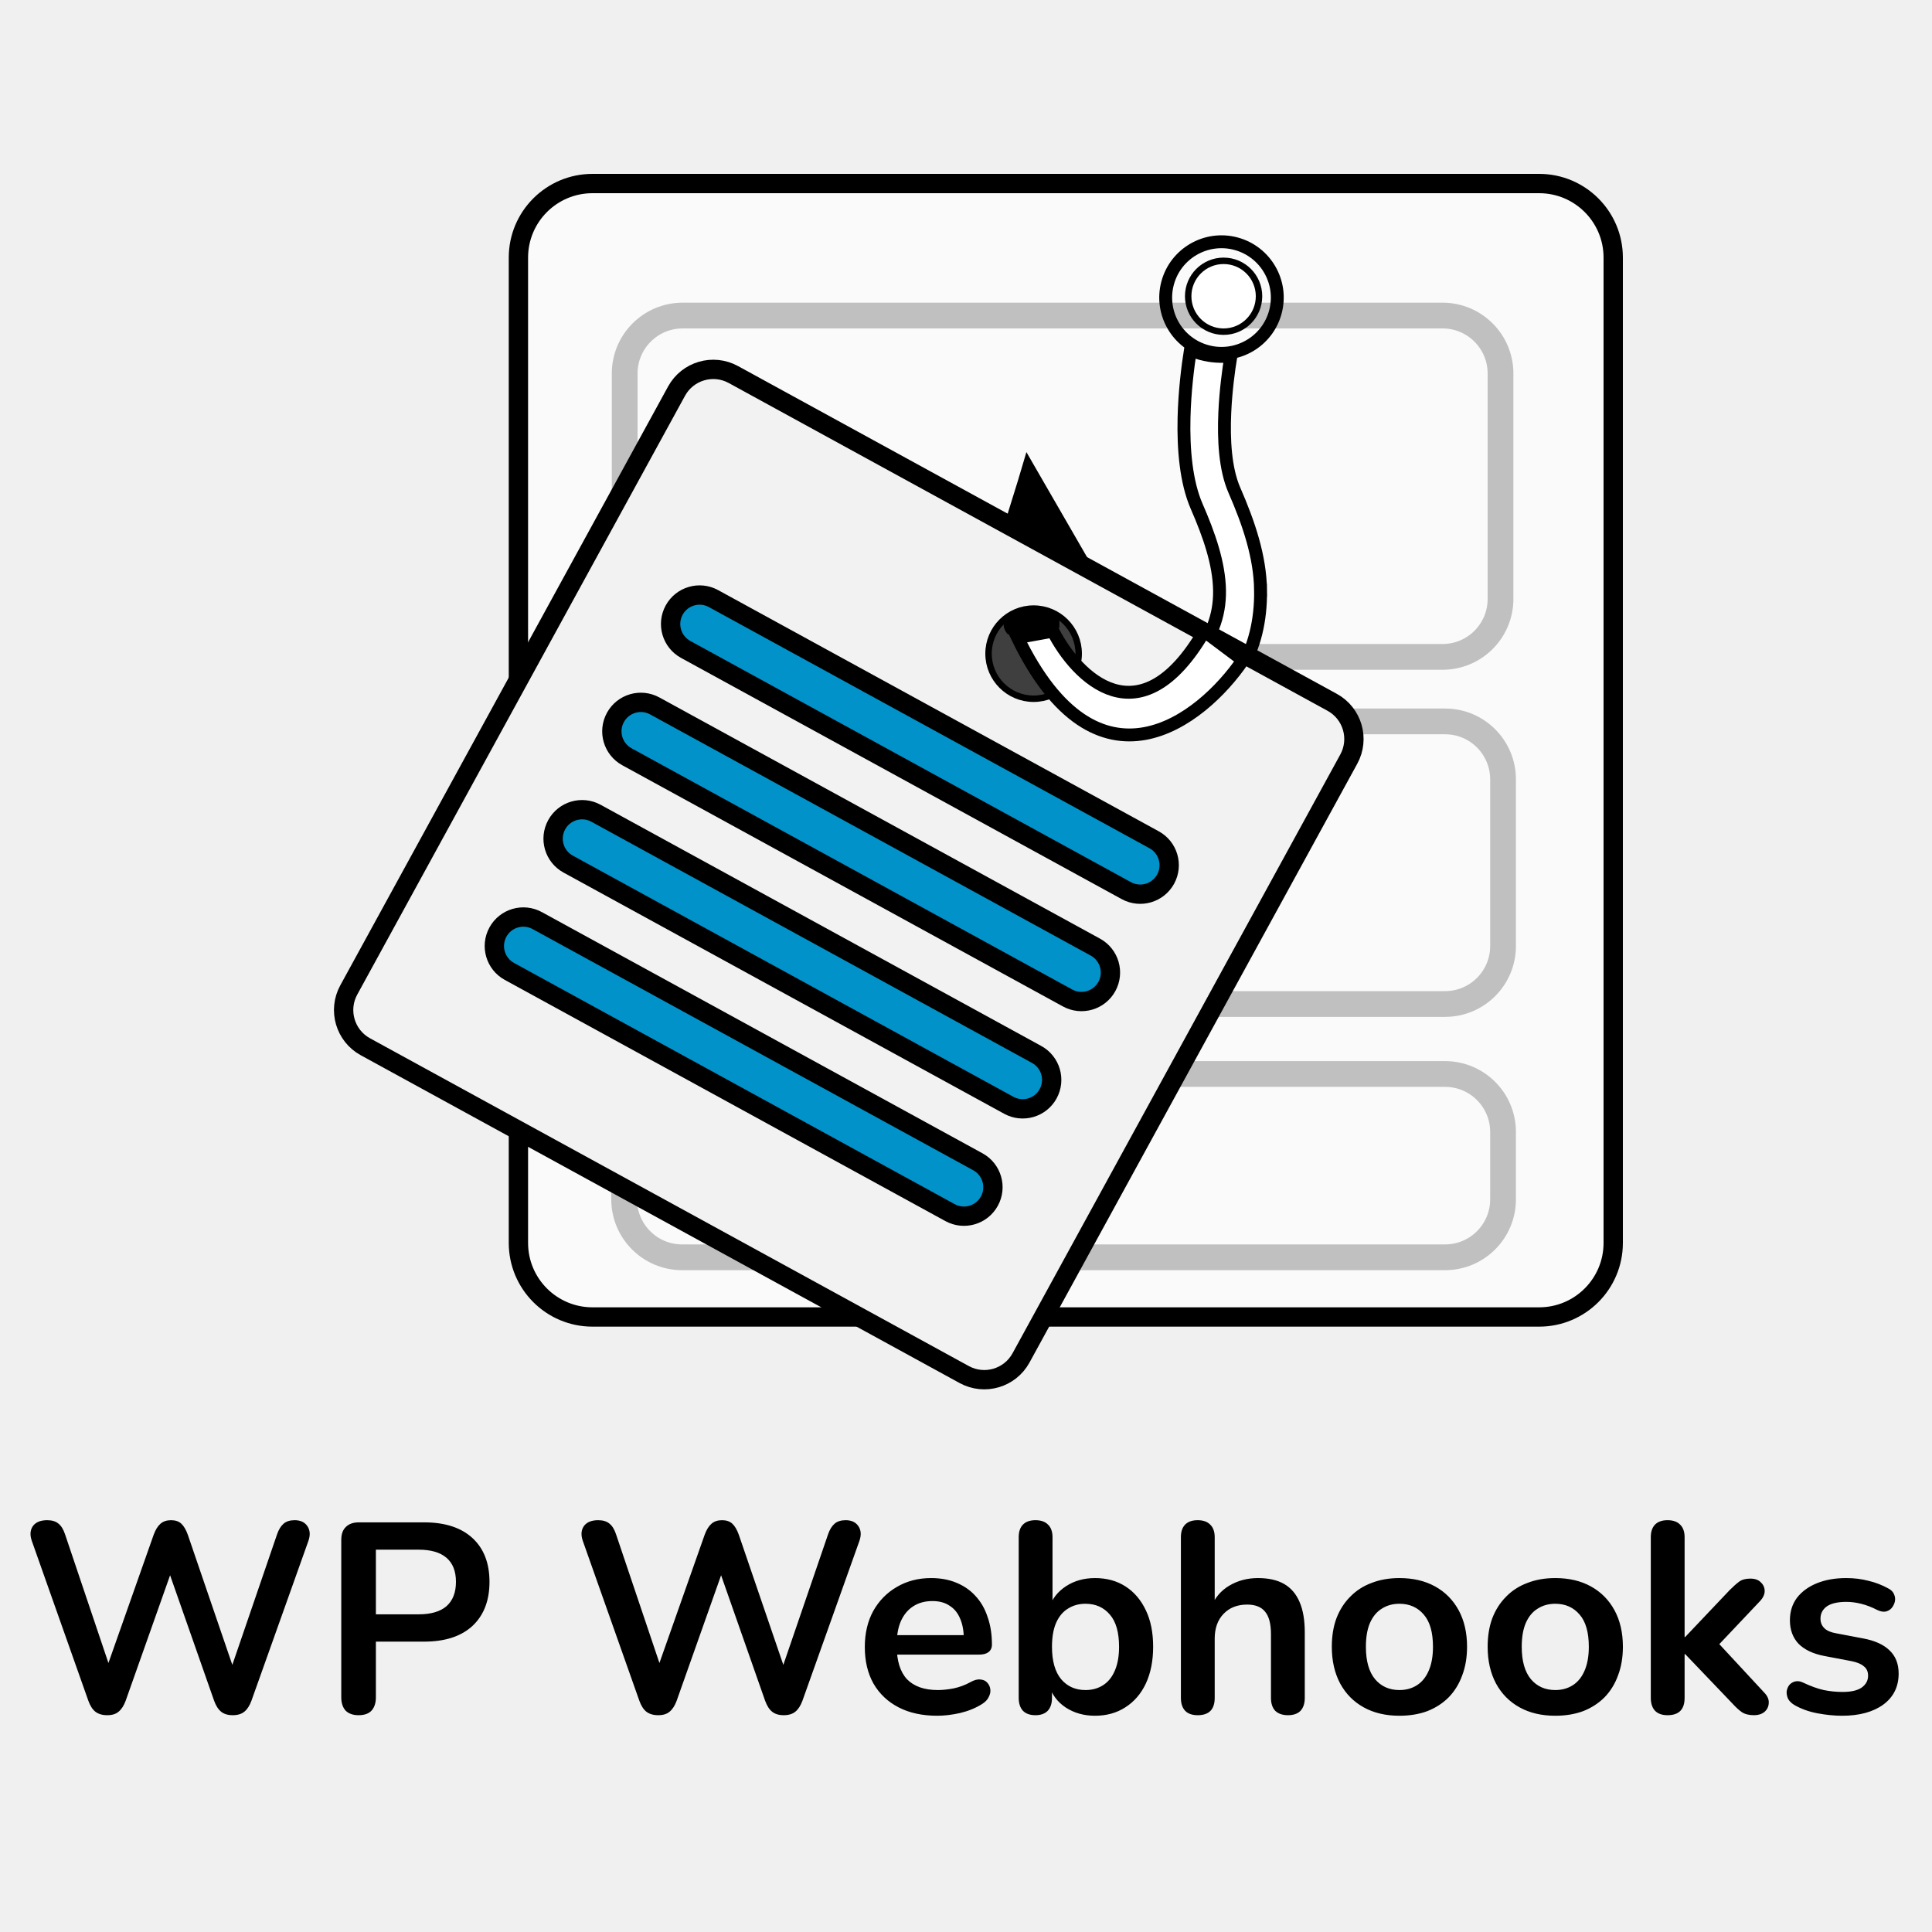
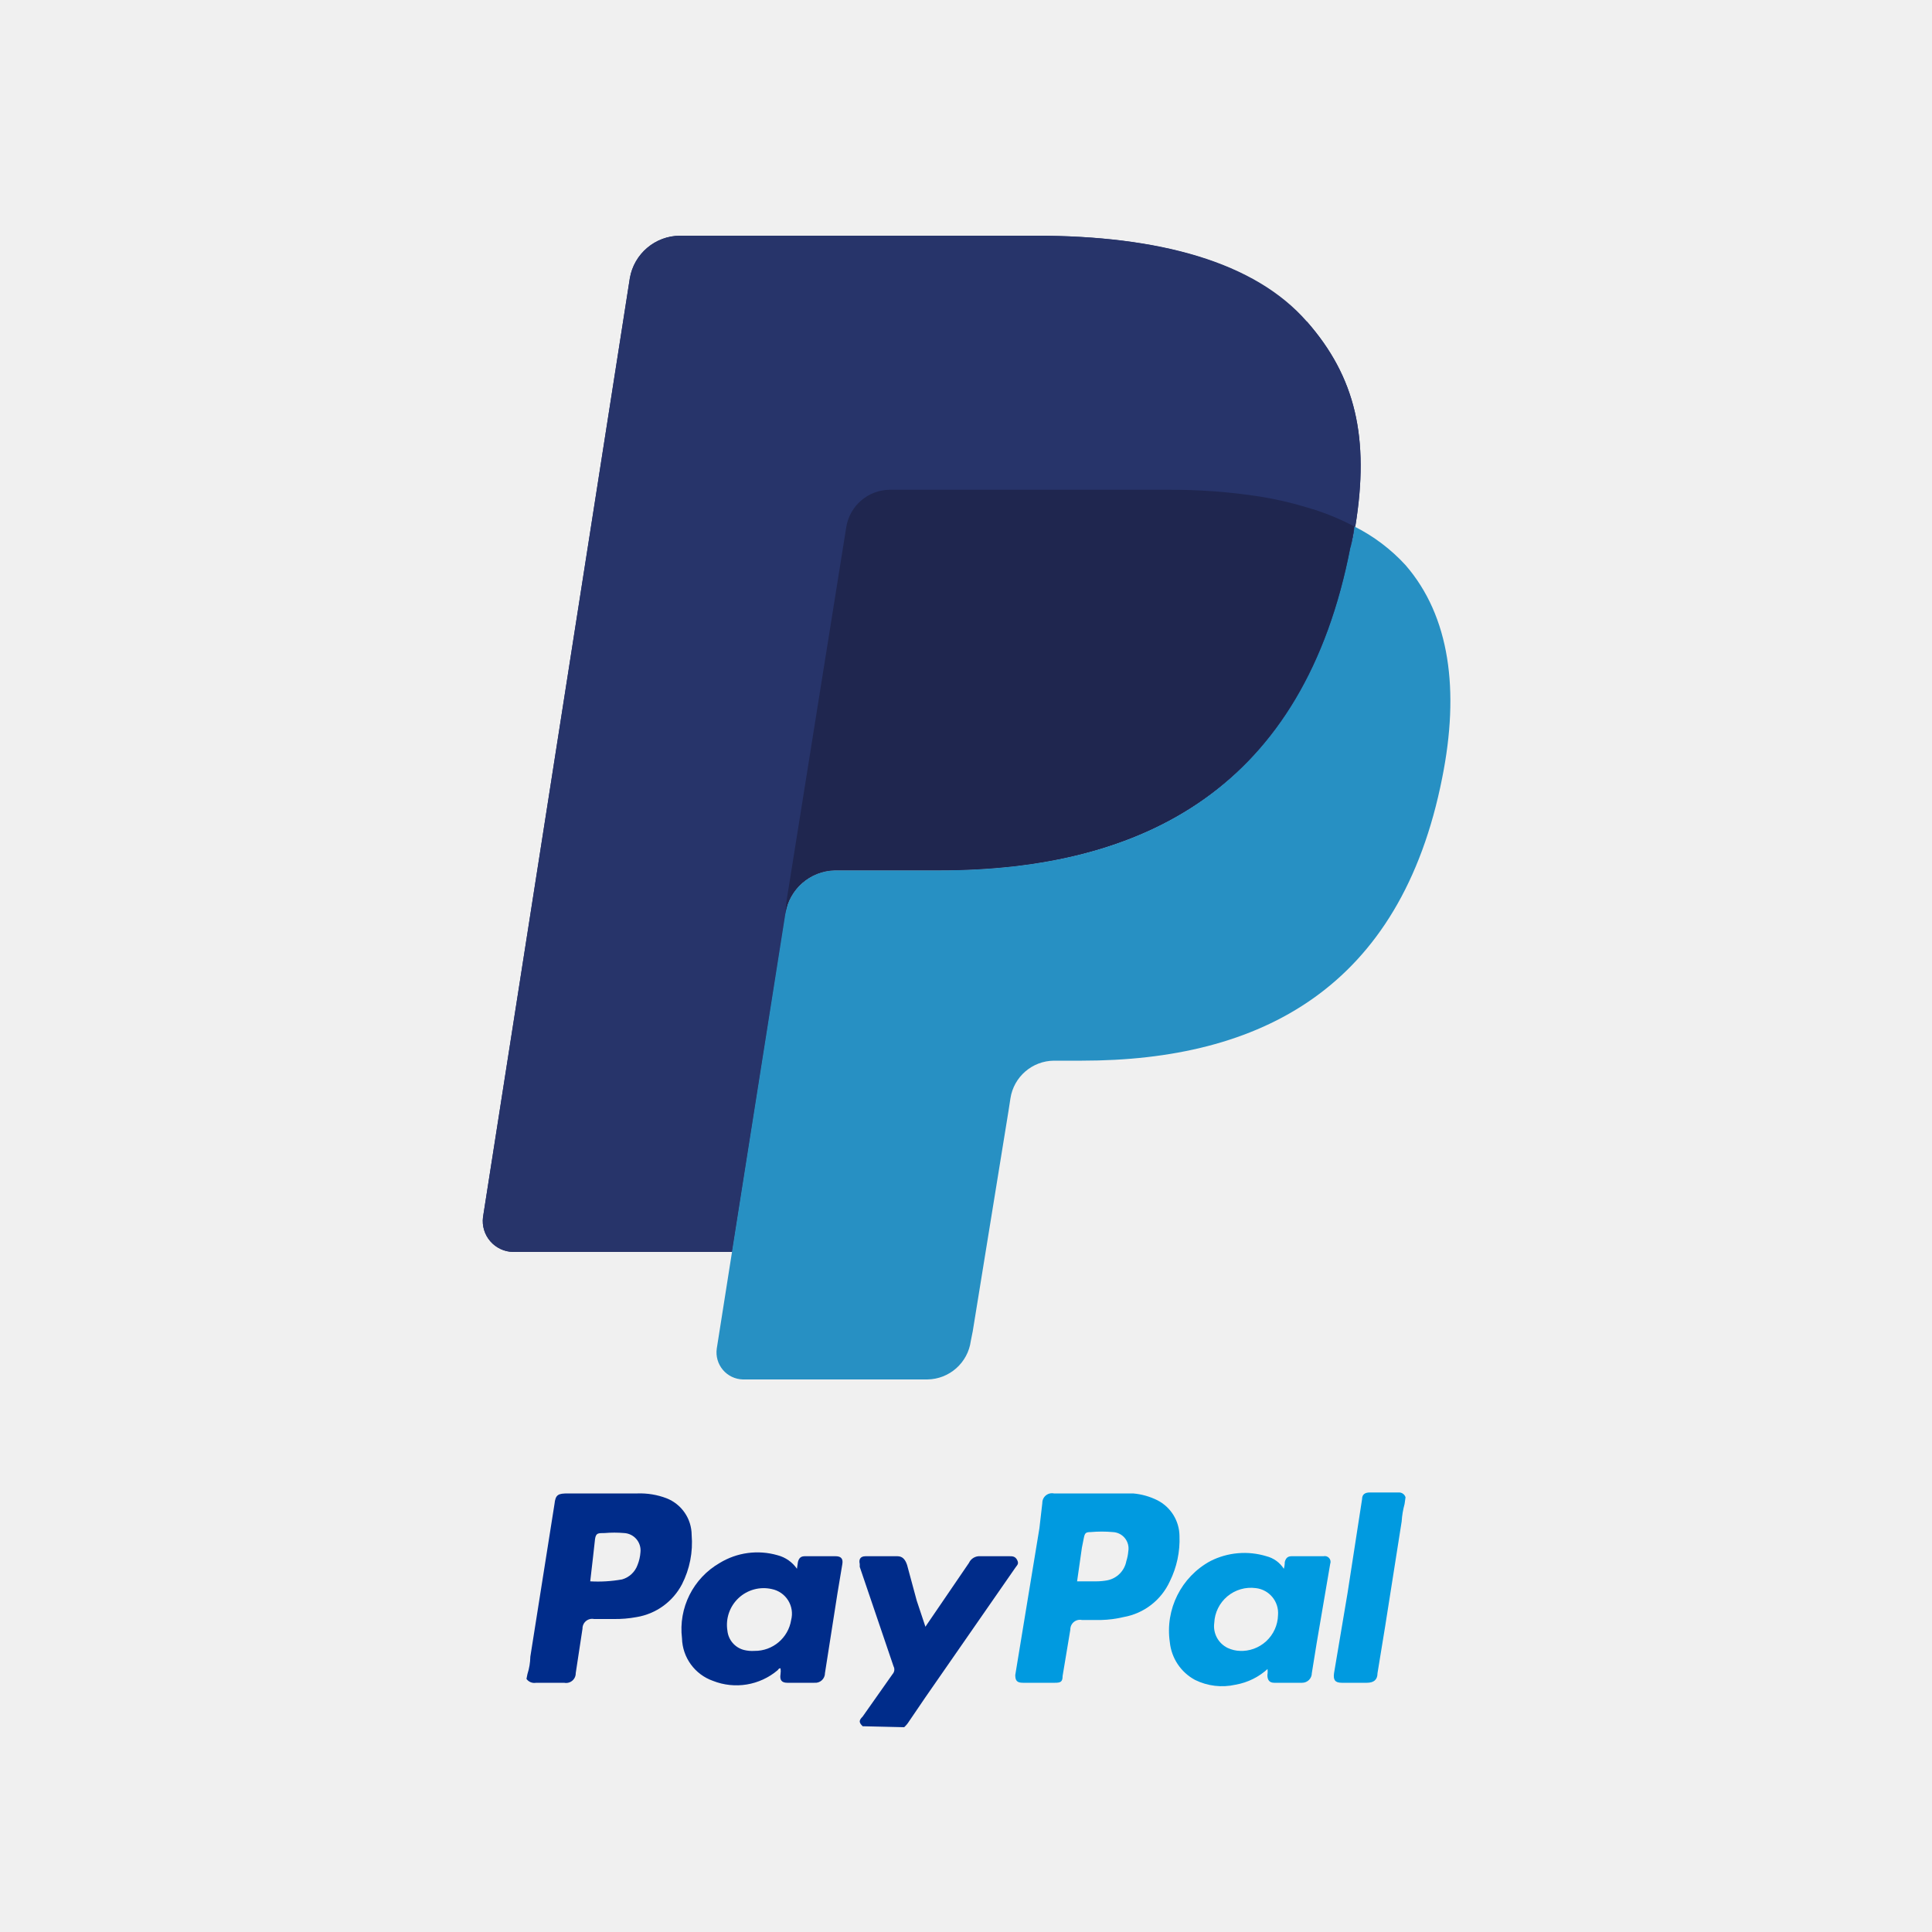
- <svg xmlns="http://www.w3.org/2000/svg" width="300" height="300" viewBox="0 0 300 300" fill="none">
-   <rect x="80.5" y="28.5" width="170" height="176" rx="11.5" fill="#FAFAFA" stroke="black" stroke-width="3" />
-   <rect x="97" y="49" width="136" height="53" rx="9" stroke="#C0C0C0" stroke-width="4" />
-   <rect x="96.916" y="112.018" width="136.476" height="43.882" rx="9" stroke="#C0C0C0" stroke-width="4" />
-   <rect x="96.916" y="166.77" width="136.476" height="28.462" rx="9" stroke="#C0C0C0" stroke-width="4" />
-   <path d="M181.305 43.964C180.067 48.585 182.809 53.335 187.431 54.574C192.052 55.812 196.802 53.069 198.04 48.448C199.279 43.827 196.536 39.077 191.915 37.838C187.293 36.6 182.543 39.343 181.305 43.964Z" stroke="black" stroke-width="2" />
-   <path d="M191.664 76.096L191.664 76.096C190.228 72.805 189.999 68.221 190.185 64.061C190.337 60.678 190.77 57.465 191.131 55.249C189.633 55.431 188.077 55.335 186.533 54.921C185.948 54.764 185.384 54.567 184.844 54.333C184.434 56.954 183.954 60.796 183.856 64.882C183.739 69.758 184.172 74.853 185.82 78.632C187.735 83.019 189.313 87.498 189.37 91.712C189.422 95.563 188.147 99.337 184.698 102.892L184.665 102.927L184.629 102.957C178.665 108.037 172.126 107.682 167.508 104.392C162.947 101.144 160.315 95.064 161.977 88.861L162.236 87.895L163.202 88.154L169.576 89.862L159.682 72.725C159.242 74.224 158.769 75.74 158.297 77.25C157.841 78.712 157.386 80.167 156.966 81.595C155.874 85.308 154.983 88.926 154.738 92.358C154.493 95.78 154.894 98.97 156.343 101.854C157.788 104.733 160.322 107.398 164.501 109.698L164.019 110.574L164.501 109.698C171.353 113.469 179.254 113.711 185.368 110.664C191.435 107.642 195.871 101.319 195.739 91.642L196.739 91.628L195.739 91.642C195.669 86.455 193.932 81.292 191.664 76.096Z" fill="white" stroke="black" stroke-width="2" />
-   <circle cx="160" cy="116" r="7" fill="#D9D9D9" />
-   <path d="M113.876 58.157L206.858 109.054C210.007 110.777 211.162 114.727 209.438 117.876L158.542 210.858C156.818 214.007 152.868 215.162 149.719 213.438L56.738 162.542C53.589 160.818 52.434 156.868 54.157 153.719L105.054 60.738C106.777 57.589 110.727 56.433 113.876 58.157Z" fill="#F2F2F2" stroke="black" stroke-width="3" />
-   <rect x="106.845" y="90.788" width="87" height="9" rx="4.5" transform="rotate(28.6956 106.845 90.7884)" fill="#0092C9" stroke="black" stroke-width="3" />
-   <rect x="97.722" y="107.455" width="87" height="9" rx="4.5" transform="rotate(28.6956 97.7215 107.455)" fill="#0092C9" stroke="black" stroke-width="3" />
-   <rect x="88.599" y="124.121" width="87" height="9" rx="4.5" transform="rotate(28.6956 88.5987 124.121)" fill="#0092C9" stroke="black" stroke-width="3" />
-   <rect x="79.476" y="140.788" width="87" height="9" rx="4.5" transform="rotate(28.6956 79.4757 140.788)" fill="#0092C9" stroke="black" stroke-width="3" />
-   <path d="M160 74.5L158 81L166 84.5L160 74.5Z" fill="black" stroke="black" stroke-width="2" />
-   <circle cx="160.5" cy="101.5" r="7" fill="#3F3F3F" stroke="black" />
-   <path d="M187 98C177 115.2 167.167 105.167 163.5 98L158 99C170.4 124.6 186.5 112 193 102.5L187 98Z" fill="white" stroke="black" stroke-width="2" />
-   <circle cx="190" cy="46" r="5.5" fill="white" stroke="black" />
-   <path d="M156.5 95.5C155.3 96.7 156 98 156.5 98.5L164.5 97.5V96L161 94.5C160 94.333 157.7 94.3 156.5 95.5Z" fill="black" />
-   <path d="M16.65 266.336C15.894 266.336 15.278 266.154 14.802 265.79C14.354 265.426 13.99 264.852 13.71 264.068L4.932 239.246C4.624 238.35 4.68 237.594 5.1 236.978C5.548 236.362 6.29 236.054 7.326 236.054C8.082 236.054 8.67 236.236 9.09 236.6C9.51 236.936 9.846 237.482 10.098 238.238L17.658 260.666H15.978L23.874 238.28C24.154 237.524 24.504 236.964 24.924 236.6C25.344 236.236 25.89 236.054 26.562 236.054C27.234 236.054 27.766 236.236 28.158 236.6C28.55 236.964 28.886 237.538 29.166 238.322L36.81 260.666H35.34L43.026 238.238C43.278 237.51 43.614 236.964 44.034 236.6C44.454 236.236 45.028 236.054 45.756 236.054C46.652 236.054 47.31 236.362 47.73 236.978C48.15 237.594 48.206 238.35 47.898 239.246L39.036 264.11C38.756 264.866 38.392 265.426 37.944 265.79C37.496 266.154 36.894 266.336 36.138 266.336C35.382 266.336 34.78 266.154 34.332 265.79C33.884 265.426 33.52 264.852 33.24 264.068L25.932 243.236H26.898L19.506 264.11C19.226 264.866 18.862 265.426 18.414 265.79C17.994 266.154 17.406 266.336 16.65 266.336ZM55.68 266.336C54.812 266.336 54.14 266.098 53.664 265.622C53.216 265.118 52.992 264.432 52.992 263.564V239.12C52.992 238.224 53.23 237.552 53.706 237.104C54.182 236.628 54.854 236.39 55.722 236.39H65.844C69.092 236.39 71.598 237.202 73.362 238.826C75.126 240.45 76.008 242.718 76.008 245.63C76.008 248.542 75.126 250.824 73.362 252.476C71.598 254.1 69.092 254.912 65.844 254.912H58.368V263.564C58.368 264.432 58.144 265.118 57.696 265.622C57.248 266.098 56.576 266.336 55.68 266.336ZM58.368 250.67H65.004C66.908 250.67 68.35 250.25 69.33 249.41C70.31 248.542 70.8 247.282 70.8 245.63C70.8 243.978 70.31 242.732 69.33 241.892C68.35 241.052 66.908 240.632 65.004 240.632H58.368V250.67ZM102.209 266.336C101.453 266.336 100.837 266.154 100.361 265.79C99.913 265.426 99.549 264.852 99.269 264.068L90.491 239.246C90.183 238.35 90.239 237.594 90.659 236.978C91.107 236.362 91.849 236.054 92.885 236.054C93.641 236.054 94.229 236.236 94.649 236.6C95.069 236.936 95.405 237.482 95.657 238.238L103.217 260.666H101.537L109.433 238.28C109.713 237.524 110.063 236.964 110.483 236.6C110.903 236.236 111.449 236.054 112.121 236.054C112.793 236.054 113.325 236.236 113.717 236.6C114.109 236.964 114.445 237.538 114.725 238.322L122.369 260.666H120.899L128.585 238.238C128.837 237.51 129.173 236.964 129.593 236.6C130.013 236.236 130.587 236.054 131.315 236.054C132.211 236.054 132.869 236.362 133.289 236.978C133.709 237.594 133.765 238.35 133.457 239.246L124.595 264.11C124.315 264.866 123.951 265.426 123.503 265.79C123.055 266.154 122.453 266.336 121.697 266.336C120.941 266.336 120.339 266.154 119.891 265.79C119.443 265.426 119.079 264.852 118.799 264.068L111.491 243.236H112.457L105.065 264.11C104.785 264.866 104.421 265.426 103.973 265.79C103.553 266.154 102.965 266.336 102.209 266.336ZM145.543 266.42C143.219 266.42 141.217 265.986 139.537 265.118C137.857 264.25 136.555 263.018 135.631 261.422C134.735 259.826 134.287 257.936 134.287 255.752C134.287 253.624 134.721 251.762 135.589 250.166C136.485 248.57 137.703 247.324 139.243 246.428C140.811 245.504 142.589 245.042 144.577 245.042C146.033 245.042 147.335 245.28 148.483 245.756C149.659 246.232 150.653 246.918 151.465 247.814C152.305 248.71 152.935 249.802 153.355 251.09C153.803 252.35 154.027 253.778 154.027 255.374C154.027 255.878 153.845 256.27 153.481 256.55C153.145 256.802 152.655 256.928 152.011 256.928H138.529V253.904H150.331L149.659 254.534C149.659 253.246 149.463 252.168 149.071 251.3C148.707 250.432 148.161 249.774 147.433 249.326C146.733 248.85 145.851 248.612 144.787 248.612C143.611 248.612 142.603 248.892 141.763 249.452C140.951 249.984 140.321 250.754 139.873 251.762C139.453 252.742 139.243 253.918 139.243 255.29V255.584C139.243 257.88 139.775 259.602 140.839 260.75C141.931 261.87 143.527 262.43 145.627 262.43C146.355 262.43 147.167 262.346 148.063 262.178C148.987 261.982 149.855 261.66 150.667 261.212C151.255 260.876 151.773 260.736 152.221 260.792C152.669 260.82 153.019 260.974 153.271 261.254C153.551 261.534 153.719 261.884 153.775 262.304C153.831 262.696 153.747 263.102 153.523 263.522C153.327 263.942 152.977 264.306 152.473 264.614C151.493 265.23 150.359 265.692 149.071 266C147.811 266.28 146.635 266.42 145.543 266.42ZM170.029 266.42C168.293 266.42 166.767 265.986 165.451 265.118C164.163 264.25 163.309 263.088 162.889 261.632L163.351 260.582V263.648C163.351 264.516 163.127 265.188 162.679 265.664C162.231 266.112 161.601 266.336 160.789 266.336C159.949 266.336 159.305 266.112 158.857 265.664C158.409 265.188 158.185 264.516 158.185 263.648V238.7C158.185 237.832 158.409 237.174 158.857 236.726C159.305 236.278 159.949 236.054 160.789 236.054C161.629 236.054 162.273 236.278 162.721 236.726C163.197 237.174 163.435 237.832 163.435 238.7V249.62H162.931C163.379 248.248 164.247 247.142 165.535 246.302C166.823 245.462 168.321 245.042 170.029 245.042C171.849 245.042 173.431 245.476 174.775 246.344C176.119 247.212 177.169 248.444 177.925 250.04C178.681 251.608 179.059 253.498 179.059 255.71C179.059 257.894 178.681 259.798 177.925 261.422C177.169 263.018 176.105 264.25 174.733 265.118C173.389 265.986 171.821 266.42 170.029 266.42ZM168.559 262.43C169.595 262.43 170.505 262.178 171.289 261.674C172.073 261.17 172.675 260.428 173.095 259.448C173.543 258.44 173.767 257.194 173.767 255.71C173.767 253.47 173.291 251.804 172.339 250.712C171.387 249.592 170.127 249.032 168.559 249.032C167.523 249.032 166.613 249.284 165.829 249.788C165.045 250.264 164.429 251.006 163.981 252.014C163.561 252.994 163.351 254.226 163.351 255.71C163.351 257.922 163.827 259.602 164.779 260.75C165.731 261.87 166.991 262.43 168.559 262.43ZM185.973 266.336C185.133 266.336 184.489 266.112 184.041 265.664C183.593 265.188 183.369 264.516 183.369 263.648V238.7C183.369 237.832 183.593 237.174 184.041 236.726C184.489 236.278 185.133 236.054 185.973 236.054C186.813 236.054 187.457 236.278 187.905 236.726C188.381 237.174 188.619 237.832 188.619 238.7V249.578H188.031C188.647 248.094 189.599 246.974 190.887 246.218C192.203 245.434 193.687 245.042 195.339 245.042C196.991 245.042 198.349 245.35 199.413 245.966C200.477 246.582 201.275 247.52 201.807 248.78C202.339 250.012 202.605 251.58 202.605 253.484V263.648C202.605 264.516 202.381 265.188 201.933 265.664C201.485 266.112 200.841 266.336 200.001 266.336C199.161 266.336 198.503 266.112 198.027 265.664C197.579 265.188 197.355 264.516 197.355 263.648V253.736C197.355 252.14 197.047 250.978 196.431 250.25C195.843 249.522 194.919 249.158 193.659 249.158C192.119 249.158 190.887 249.648 189.963 250.628C189.067 251.58 188.619 252.854 188.619 254.45V263.648C188.619 265.44 187.737 266.336 185.973 266.336ZM217.303 266.42C215.175 266.42 213.327 265.986 211.759 265.118C210.191 264.25 208.973 263.018 208.105 261.422C207.237 259.798 206.803 257.894 206.803 255.71C206.803 254.058 207.041 252.588 207.517 251.3C208.021 249.984 208.735 248.864 209.659 247.94C210.583 246.988 211.689 246.274 212.977 245.798C214.265 245.294 215.707 245.042 217.303 245.042C219.431 245.042 221.279 245.476 222.847 246.344C224.415 247.212 225.633 248.444 226.501 250.04C227.369 251.636 227.803 253.526 227.803 255.71C227.803 257.362 227.551 258.846 227.047 260.162C226.571 261.478 225.871 262.612 224.947 263.564C224.023 264.488 222.917 265.202 221.629 265.706C220.341 266.182 218.899 266.42 217.303 266.42ZM217.303 262.43C218.339 262.43 219.249 262.178 220.033 261.674C220.817 261.17 221.419 260.428 221.839 259.448C222.287 258.44 222.511 257.194 222.511 255.71C222.511 253.47 222.035 251.804 221.083 250.712C220.131 249.592 218.871 249.032 217.303 249.032C216.267 249.032 215.357 249.284 214.573 249.788C213.789 250.264 213.173 251.006 212.725 252.014C212.305 252.994 212.095 254.226 212.095 255.71C212.095 257.922 212.571 259.602 213.523 260.75C214.475 261.87 215.735 262.43 217.303 262.43ZM241.502 266.42C239.374 266.42 237.526 265.986 235.958 265.118C234.39 264.25 233.172 263.018 232.304 261.422C231.436 259.798 231.002 257.894 231.002 255.71C231.002 254.058 231.24 252.588 231.716 251.3C232.22 249.984 232.934 248.864 233.858 247.94C234.782 246.988 235.888 246.274 237.176 245.798C238.464 245.294 239.906 245.042 241.502 245.042C243.63 245.042 245.478 245.476 247.046 246.344C248.614 247.212 249.832 248.444 250.7 250.04C251.568 251.636 252.002 253.526 252.002 255.71C252.002 257.362 251.75 258.846 251.246 260.162C250.77 261.478 250.07 262.612 249.146 263.564C248.222 264.488 247.116 265.202 245.828 265.706C244.54 266.182 243.098 266.42 241.502 266.42ZM241.502 262.43C242.538 262.43 243.448 262.178 244.232 261.674C245.016 261.17 245.618 260.428 246.038 259.448C246.486 258.44 246.71 257.194 246.71 255.71C246.71 253.47 246.234 251.804 245.282 250.712C244.33 249.592 243.07 249.032 241.502 249.032C240.466 249.032 239.556 249.284 238.772 249.788C237.988 250.264 237.372 251.006 236.924 252.014C236.504 252.994 236.294 254.226 236.294 255.71C236.294 257.922 236.77 259.602 237.722 260.75C238.674 261.87 239.934 262.43 241.502 262.43ZM258.939 266.336C258.099 266.336 257.455 266.112 257.007 265.664C256.559 265.188 256.335 264.516 256.335 263.648V238.7C256.335 237.832 256.559 237.174 257.007 236.726C257.455 236.278 258.099 236.054 258.939 236.054C259.779 236.054 260.423 236.278 260.871 236.726C261.347 237.174 261.585 237.832 261.585 238.7V254.198H261.669L268.599 246.89C269.159 246.33 269.649 245.896 270.069 245.588C270.489 245.28 271.063 245.126 271.791 245.126C272.519 245.126 273.065 245.322 273.429 245.714C273.821 246.078 274.017 246.526 274.017 247.058C274.017 247.59 273.765 248.122 273.261 248.654L265.953 256.382V254.198L273.975 262.85C274.479 263.382 274.703 263.928 274.647 264.488C274.619 265.02 274.395 265.468 273.975 265.832C273.555 266.168 273.023 266.336 272.379 266.336C271.595 266.336 270.965 266.182 270.489 265.874C270.041 265.566 269.537 265.104 268.977 264.488L261.669 256.844H261.585V263.648C261.585 265.44 260.703 266.336 258.939 266.336ZM286.043 266.42C284.839 266.42 283.565 266.294 282.221 266.042C280.877 265.79 279.673 265.356 278.609 264.74C278.161 264.46 277.839 264.138 277.643 263.774C277.475 263.382 277.405 263.004 277.433 262.64C277.489 262.248 277.629 261.912 277.853 261.632C278.105 261.352 278.413 261.17 278.777 261.086C279.169 261.002 279.589 261.072 280.037 261.296C281.157 261.828 282.207 262.206 283.187 262.43C284.167 262.626 285.133 262.724 286.085 262.724C287.429 262.724 288.423 262.5 289.067 262.052C289.739 261.576 290.075 260.96 290.075 260.204C290.075 259.56 289.851 259.07 289.403 258.734C288.983 258.37 288.339 258.104 287.471 257.936L283.271 257.138C281.535 256.802 280.205 256.172 279.281 255.248C278.385 254.296 277.937 253.078 277.937 251.594C277.937 250.25 278.301 249.088 279.029 248.108C279.785 247.128 280.821 246.372 282.137 245.84C283.453 245.308 284.965 245.042 286.673 245.042C287.905 245.042 289.053 245.182 290.117 245.462C291.209 245.714 292.259 246.12 293.267 246.68C293.687 246.904 293.967 247.198 294.107 247.562C294.275 247.926 294.317 248.304 294.233 248.696C294.149 249.06 293.981 249.396 293.729 249.704C293.477 249.984 293.155 250.166 292.763 250.25C292.399 250.306 291.979 250.222 291.503 249.998C290.635 249.55 289.795 249.228 288.983 249.032C288.199 248.836 287.443 248.738 286.715 248.738C285.343 248.738 284.321 248.976 283.649 249.452C283.005 249.928 282.683 250.558 282.683 251.342C282.683 251.93 282.879 252.42 283.271 252.812C283.663 253.204 284.265 253.47 285.077 253.61L289.277 254.408C291.097 254.744 292.469 255.36 293.393 256.256C294.345 257.152 294.821 258.356 294.821 259.868C294.821 261.912 294.023 263.522 292.427 264.698C290.831 265.846 288.703 266.42 286.043 266.42Z" fill="black" />
+ <svg xmlns="http://www.w3.org/2000/svg" id="Layer_1" data-name="Layer 1" viewBox="0 0 200 200">
+   <defs />
+   <defs>
+     <style>
+       .cls-1{fill:#27346a}.cls-4{fill:#002c8a}.cls-5{fill:#009ae0}
+     </style>
+   </defs>
+   <path d="M135.2 33.3c-5.4-6.2-15.3-8.9-28-8.9H70.4a5.3 5.3 0 00-5.2 4.4L50 126a3.2 3.2 0 003.1 3.6h22.7l5.7-36.2-.2 1.2a5.3 5.3 0 015.2-4.5h10.8c21.2 0 37.8-8.6 42.6-33.5l.4-2.1c1.5-9.2 0-15.5-5-21.2" class="cls-1" />
+   <path d="M90.1 51.2a4.6 4.6 0 012-.5H121a59.9 59.9 0 019.5.7 40.4 40.4 0 014.8 1l1 .4a26.2 26.2 0 014 1.7c1.5-9.2 0-15.5-5-21.2-5.4-6.2-15.3-8.9-28-8.9H70.4a5.3 5.3 0 00-5.2 4.4L50 126a3.2 3.2 0 003.1 3.6h22.7l11.9-75a4.6 4.6 0 012.5-3.4z" class="cls-1" />
+   <path fill="#2790c3" d="M139.8 56.6c-4.8 25-21.4 33.5-42.6 33.5H86.4a5.3 5.3 0 00-5.1 4.5l-7.1 45a2.8 2.8 0 002.7 3.2H96a4.6 4.6 0 004.5-4l.2-1 3.7-22.8.2-1.3a4.6 4.6 0 014.5-3.9h2.9c18.5 0 33-7.5 37.3-29.3 1.8-9 .8-16.7-3.8-22a18.3 18.3 0 00-5.3-4c0 .7-.2 1.5-.4 2.2z" />
+   <path fill="#1f264f" d="M135.2 52.5a36.4 36.4 0 00-4.8-1.1 60.1 60.1 0 00-9.5-.7H92.1a4.6 4.6 0 00-4.5 3.9l-6.2 38.8-.1 1.2a5.3 5.3 0 015.1-4.5h10.8c21.2 0 37.8-8.6 42.6-33.5l.4-2.1a25.7 25.7 0 00-4-1.7l-1-.3" />
+   <path d="M54.6 173.3a6.2 6.2 0 00.3-1.8l2.5-15.8c.1-1 .4-1.1 1.4-1.1H66a7.7 7.7 0 013 .5 4.1 4.1 0 012.6 3.8 9.5 9.5 0 01-1 5.1 6.5 6.5 0 01-4.7 3.4 12 12 0 01-2.4.2h-2a1 1 0 00-1.2 1l-.7 4.6a1 1 0 01-1.2 1h-2.9a1 1 0 01-1-.4zm6.5-9.6a14.2 14.2 0 003.3-.2A2.4 2.4 0 0066 162a4.4 4.4 0 00.3-1.3 1.8 1.8 0 00-1.7-2 11.7 11.7 0 00-2 0c-.7 0-.9 0-1 .6l-.2 1.8zM89.3 178.7c-.4-.4-.4-.6 0-1l3.1-4.4a.7.7 0 00.1-.8L89 162.2v-.3c-.1-.4 0-.8.6-.8h3.3c.5 0 .8.3 1 .9l1 3.7.9 2.7.2-.3 4.3-6.3a1.2 1.2 0 011.2-.7h3c.3 0 .6 0 .8.4s0 .5-.2.8l-9.3 13.4-1.7 2.5a2.8 2.8 0 01-.5.6z" class="cls-4" />
+   <path d="M145.4 155.7a8.8 8.8 0 00-.3 1.8l-1.7 10.8a700 700 0 00-.8 4.9c0 .7-.4 1-1.1 1h-2.6c-.7 0-.9-.3-.8-1l1.4-8.3 1.5-9.7c0-.5.3-.7.8-.7h3a.7.7 0 01.7.5zM113 154.6h4.3a7 7 0 012.5.7 4.2 4.2 0 012.3 3.7 9.7 9.7 0 01-1 4.7 6.5 6.5 0 01-4.8 3.7 11 11 0 01-2.3.3H112a1 1 0 00-1.2 1l-.8 4.8c0 .6-.2.7-.8.7h-3.3c-.6 0-.8-.2-.8-.8l2.5-15.2.3-2.6a1 1 0 011.2-1zm-1.5 9.1h2a6.4 6.4 0 001.1-.1 2.5 2.5 0 002-2 4.5 4.5 0 00.2-1 1.7 1.7 0 00-1.6-2 12.8 12.8 0 00-2.3 0c-.5 0-.6.1-.7.6l-.2 1-.5 3.5z" class="cls-5" />
+   <path d="M82.5 162.4l.1-.7c.1-.4.3-.6.7-.6h3.2c.5 0 .8.2.7.8l-.5 3-1.3 8.3a1 1 0 01-1.1 1h-2.8c-.6 0-.8-.3-.7-.9a2 2 0 000-.6c-.2 0-.2.1-.3.2a6.6 6.6 0 01-6.7 1.1 4.8 4.8 0 01-3.2-4.4 7.9 7.9 0 013.9-7.8 7.5 7.5 0 016-.8 3.5 3.5 0 012 1.4zm-4.4 8.5a3.8 3.8 0 003.8-3.2 2.6 2.6 0 00-2-3.2 3.8 3.8 0 00-4.6 4.3 2.3 2.3 0 001.7 2 3.5 3.5 0 001.1.1z" class="cls-4" />
+   <path d="M131.3 172.7a6.6 6.6 0 01-3.4 1.7 6.3 6.3 0 01-4.2-.5 5 5 0 01-2.6-3.9 8.2 8.2 0 014.2-8.4 7.8 7.8 0 015.8-.5 3 3 0 011.8 1.3 2.5 2.5 0 00.1-.7c.1-.4.3-.6.7-.6h3.3a.6.6 0 01.7.8l-1.4 8.2-.5 3.1a1 1 0 01-1 1h-2.9c-.5 0-.7-.3-.7-.8a2.1 2.1 0 000-.7zm-3-1.8a3.8 3.8 0 004-3.7 2.6 2.6 0 00-2.3-2.8 3.8 3.8 0 00-4.3 3.6 2.5 2.5 0 001.4 2.6 3.2 3.2 0 001.3.3z" class="cls-5" />
</svg>
